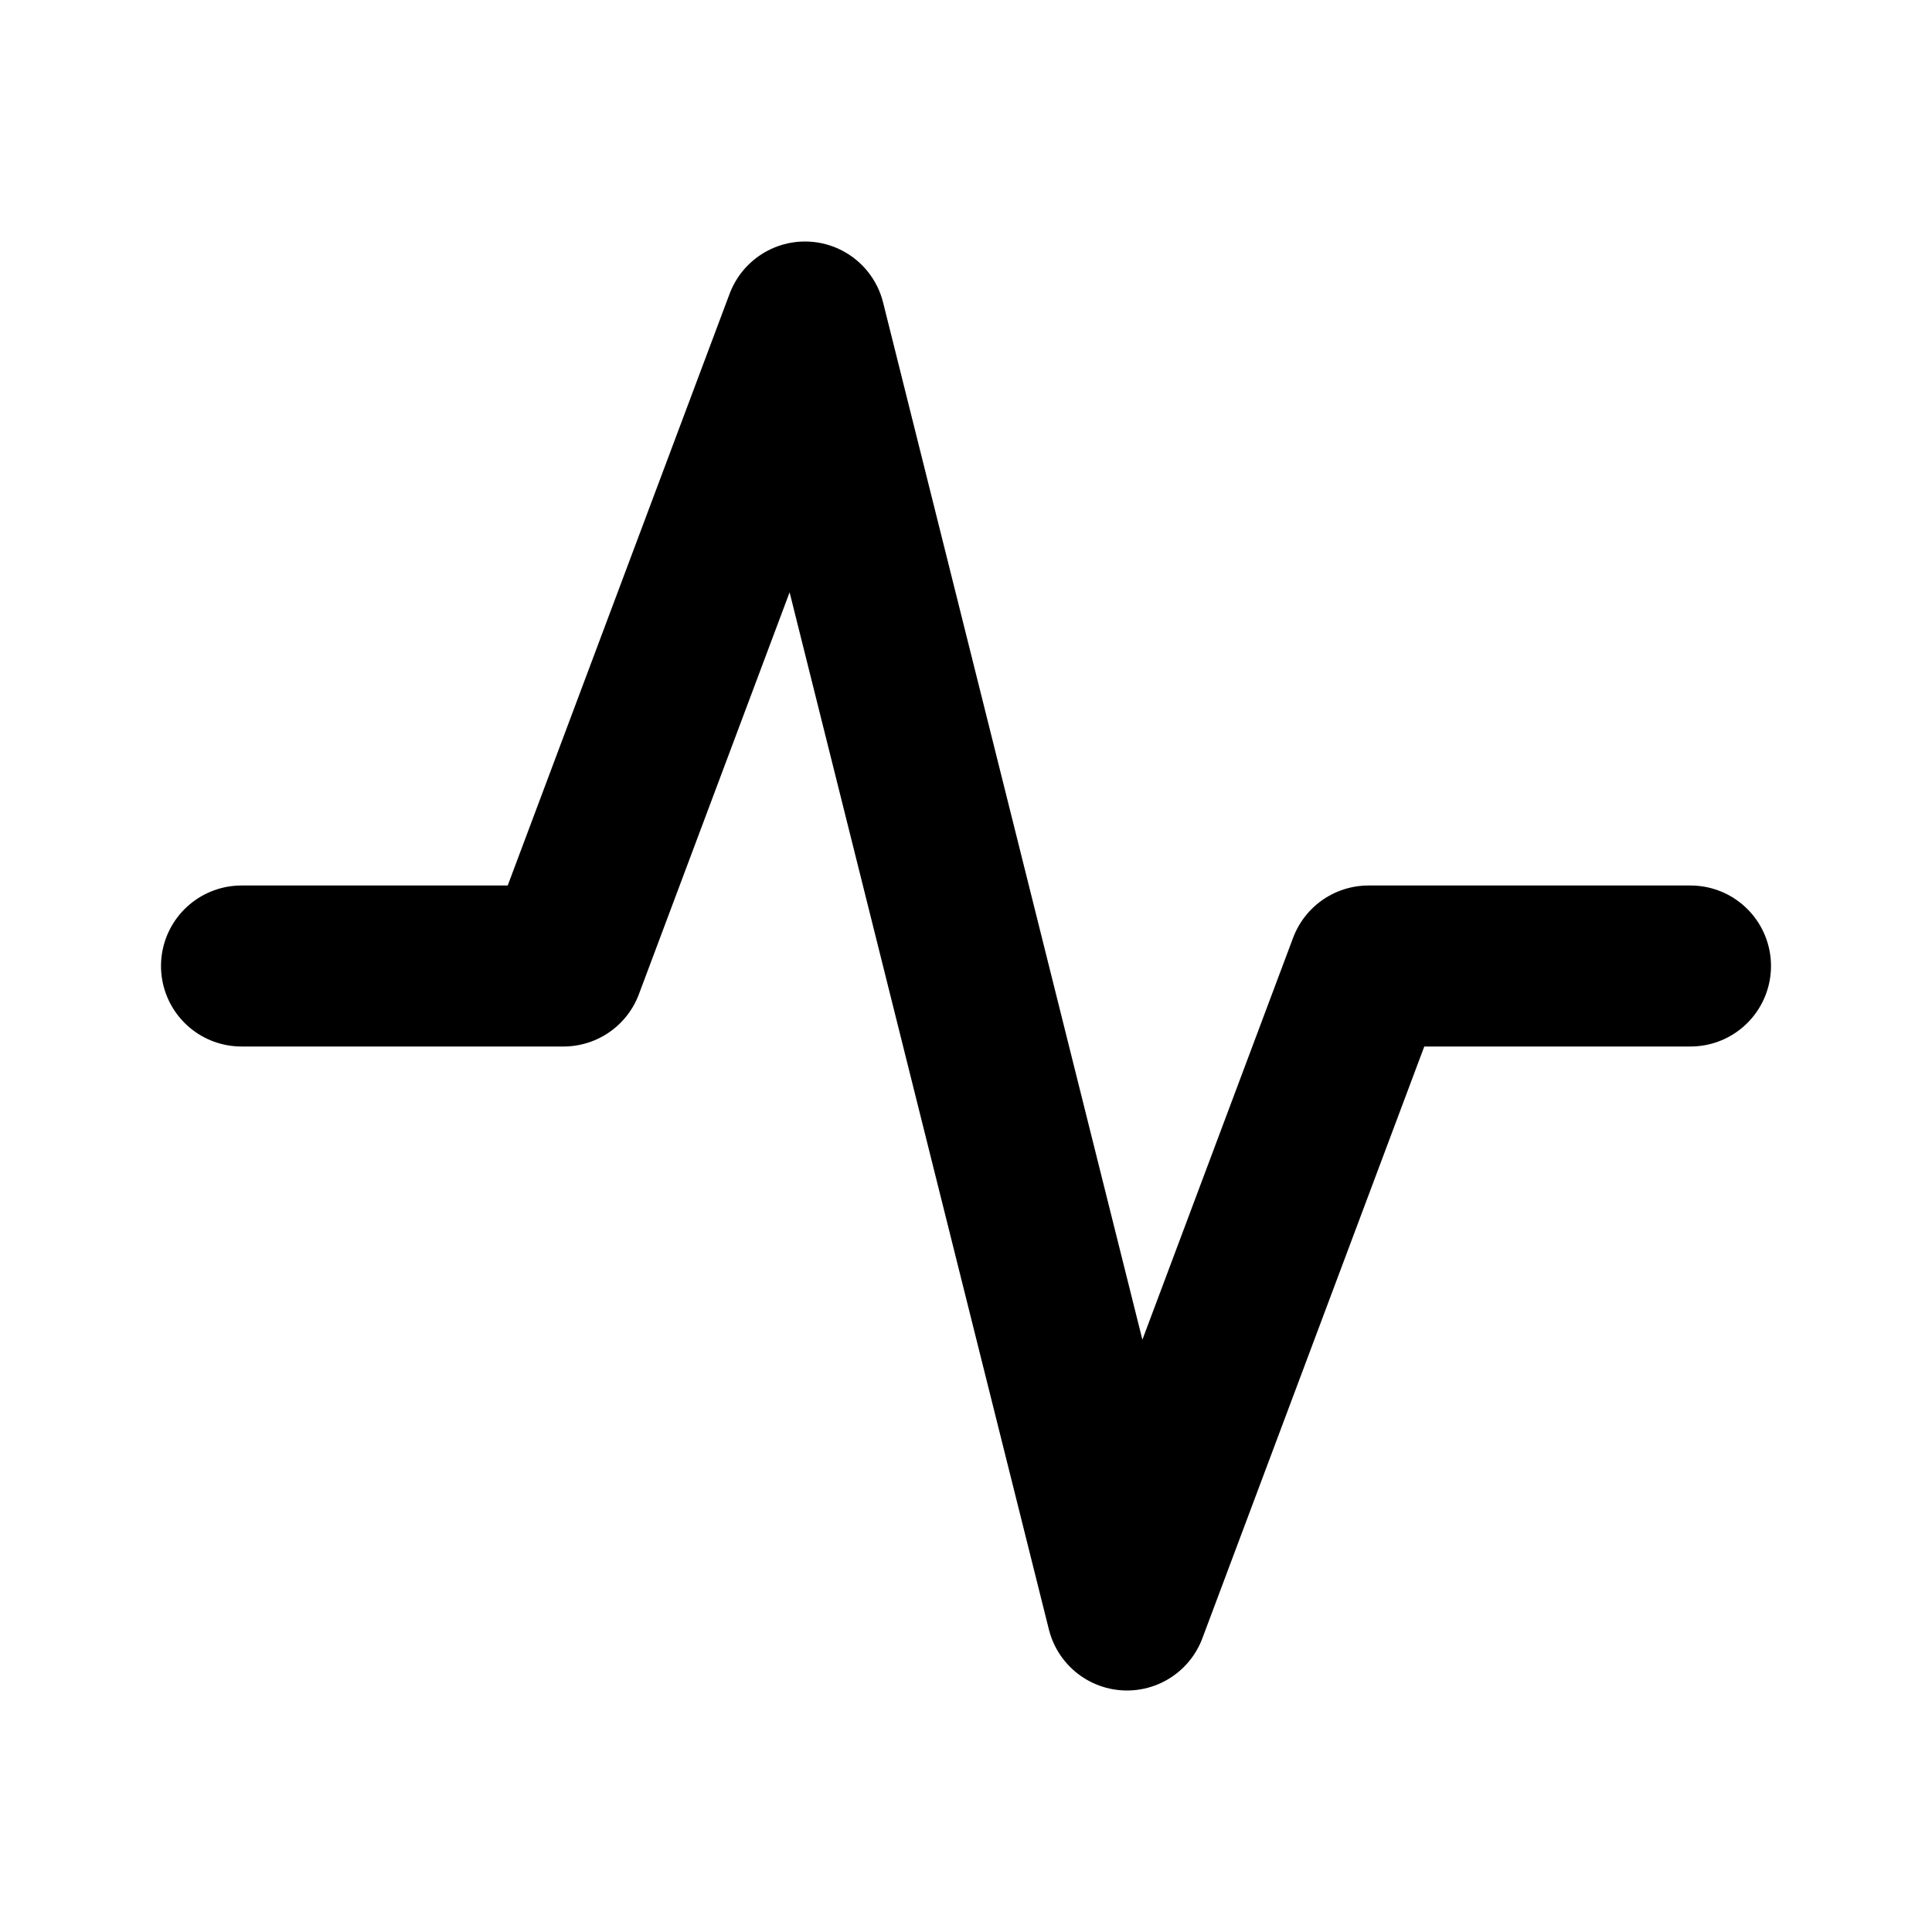
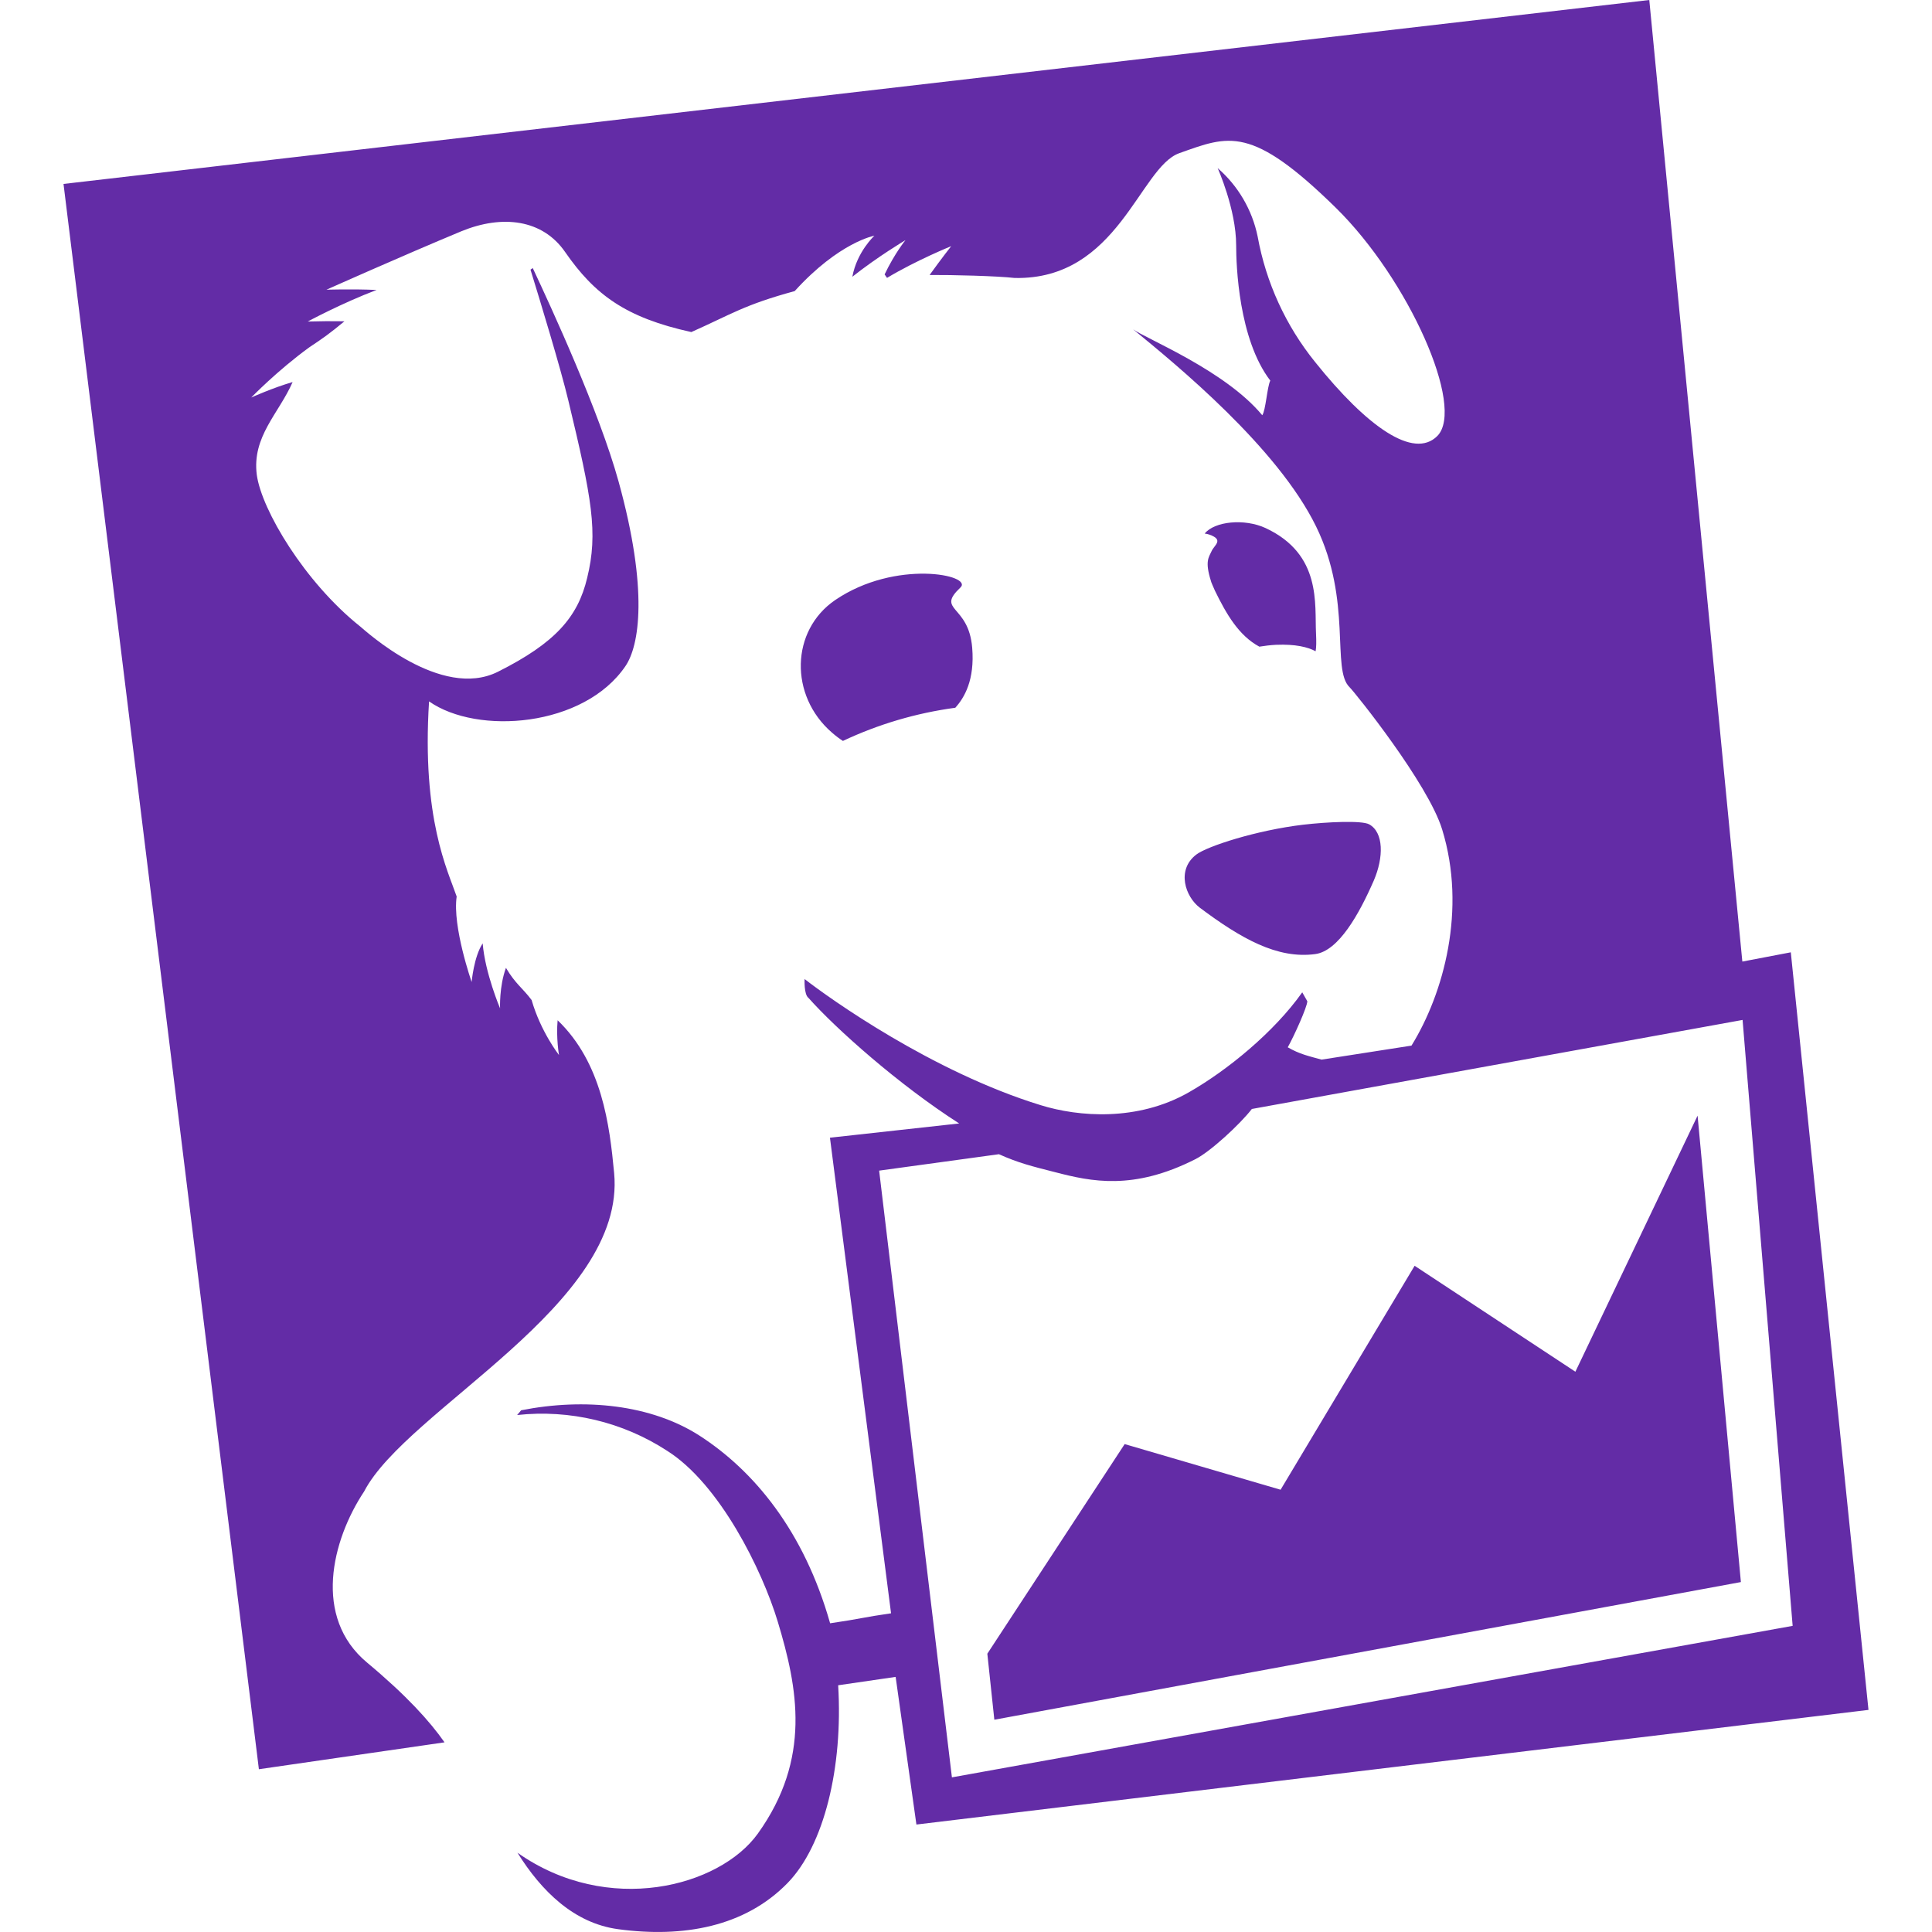
- <svg xmlns="http://www.w3.org/2000/svg" viewBox="0 0 24 24" fill="none" stroke="currentColor" stroke-width="2" stroke-linecap="round" stroke-linejoin="round">
-   <path d="M3 12h4l3-8 4 16 3-8h4" />
+ <svg xmlns="http://www.w3.org/2000/svg" viewBox="0 0 24 24">
+   <path fill="#632CA6" d="M19.57 17.04l-1.997-1.316-1.665 2.782-1.937-.567-1.706 2.604.087.82 9.274-1.71-.538-5.794zm-8.649-2.498l1.488-.204c.241.108.409.15.697.223.45.117.97.23 1.741-.16.18-.088.553-.43.704-.625l6.096-1.106.622 7.527-10.444 1.882zm11.325-2.712l-.602.115L20.488 0 .789 2.285l2.427 19.693 2.306-.334c-.184-.263-.471-.581-.96-.989-.68-.564-.44-1.522-.039-2.127.53-1.022 3.26-2.322 3.106-3.956-.056-.594-.15-1.368-.702-1.898-.02.22.017.432.017.432s-.227-.289-.34-.683c-.112-.15-.2-.199-.319-.4-.085.233-.073.503-.073.503s-.186-.437-.216-.807c-.11.166-.137.48-.137.48s-.241-.69-.186-1.062c-.11-.323-.436-.965-.343-2.424.6.421 1.924.321 2.44-.439.171-.251.288-.939-.086-2.293-.24-.868-.835-2.16-1.066-2.651l-.028.02c.122.395.374 1.223.47 1.625.293 1.218.372 1.642.234 2.204-.116.488-.397.808-1.107 1.165-.71.358-1.653-.514-1.713-.562-.69-.55-1.224-1.447-1.284-1.883-.062-.477.275-.763.445-1.153-.243.07-.514.192-.514.192s.323-.334.722-.624c.165-.109.262-.178.436-.323a9.762 9.762 0 0 0-.456.003s.42-.227.855-.392c-.318-.014-.623-.003-.623-.003s.937-.419 1.678-.727c.509-.208 1.006-.147 1.286.257.367.53.752.817 1.569.996.501-.223.653-.337 1.284-.509.554-.61.99-.688.99-.688s-.216.198-.274.51c.314-.249.66-.455.66-.455s-.134.164-.259.426l.03.043c.366-.22.797-.394.797-.394s-.123.156-.268.358c.277-.002.838.012 1.056.037 1.285.028 1.552-1.374 2.045-1.55.618-.22.894-.353 1.947.68.903.888 1.609 2.477 1.259 2.833-.294.295-.874-.115-1.516-.916a3.466 3.466 0 0 1-.716-1.562 1.533 1.533 0 0 0-.497-.85s.23.51.23.96c0 .246.03 1.165.424 1.68-.039.076-.057.374-.1.43-.458-.554-1.443-.95-1.604-1.067.544.445 1.793 1.468 2.273 2.449.453.927.186 1.777.416 1.997.065.063.976 1.197 1.15 1.767.306.994.019 2.038-.381 2.685l-1.117.174c-.163-.045-.273-.068-.42-.153.08-.143.241-.5.243-.572l-.063-.111c-.348.492-.93.97-1.414 1.245-.633.359-1.363.304-1.838.156-1.348-.415-2.623-1.327-2.93-1.566 0 0-.01.191.048.234.34.383 1.119 1.077 1.872 1.56l-1.605.177.759 5.908c-.337.048-.39.071-.757.124-.325-1.147-.946-1.895-1.624-2.332-.599-.384-1.424-.47-2.214-.314l-.05.059a2.851 2.851 0 0 1 1.863.444c.654.413 1.181 1.481 1.375 2.124.248.822.42 1.7-.248 2.632-.476.662-1.864 1.028-2.986.237.3.481.705.876 1.25.95.809.11 1.577-.03 2.106-.574.452-.464.69-1.434.628-2.456l.714-.104.258 1.834 11.827-1.424zM15.05 6.848c-.034.075-.085.125-.007.37l.004.014.013.032.032.073c.14.287.295.558.552.696.067-.011.136-.019.207-.023.242-.01.395.028.492.08.009-.048.01-.119.005-.222-.018-.364.072-.982-.626-1.308-.264-.122-.634-.084-.757.068a.302.302 0 0 1 .058.013c.186.066.06.13.027.207m1.958 3.392c-.092-.05-.52-.03-.821.005-.574.068-1.193.267-1.328.372-.247.191-.135.523.047.66.511.382.96.638 1.432.575.29-.038.546-.497.728-.914.124-.288.124-.598-.058-.698m-5.077-2.942c.162-.154-.805-.355-1.556.156-.554.378-.571 1.187-.041 1.646.053.046.096.078.137.104a4.77 4.77 0 0 1 1.396-.412c.113-.125.243-.345.21-.745-.044-.542-.455-.456-.146-.749" />
</svg>
